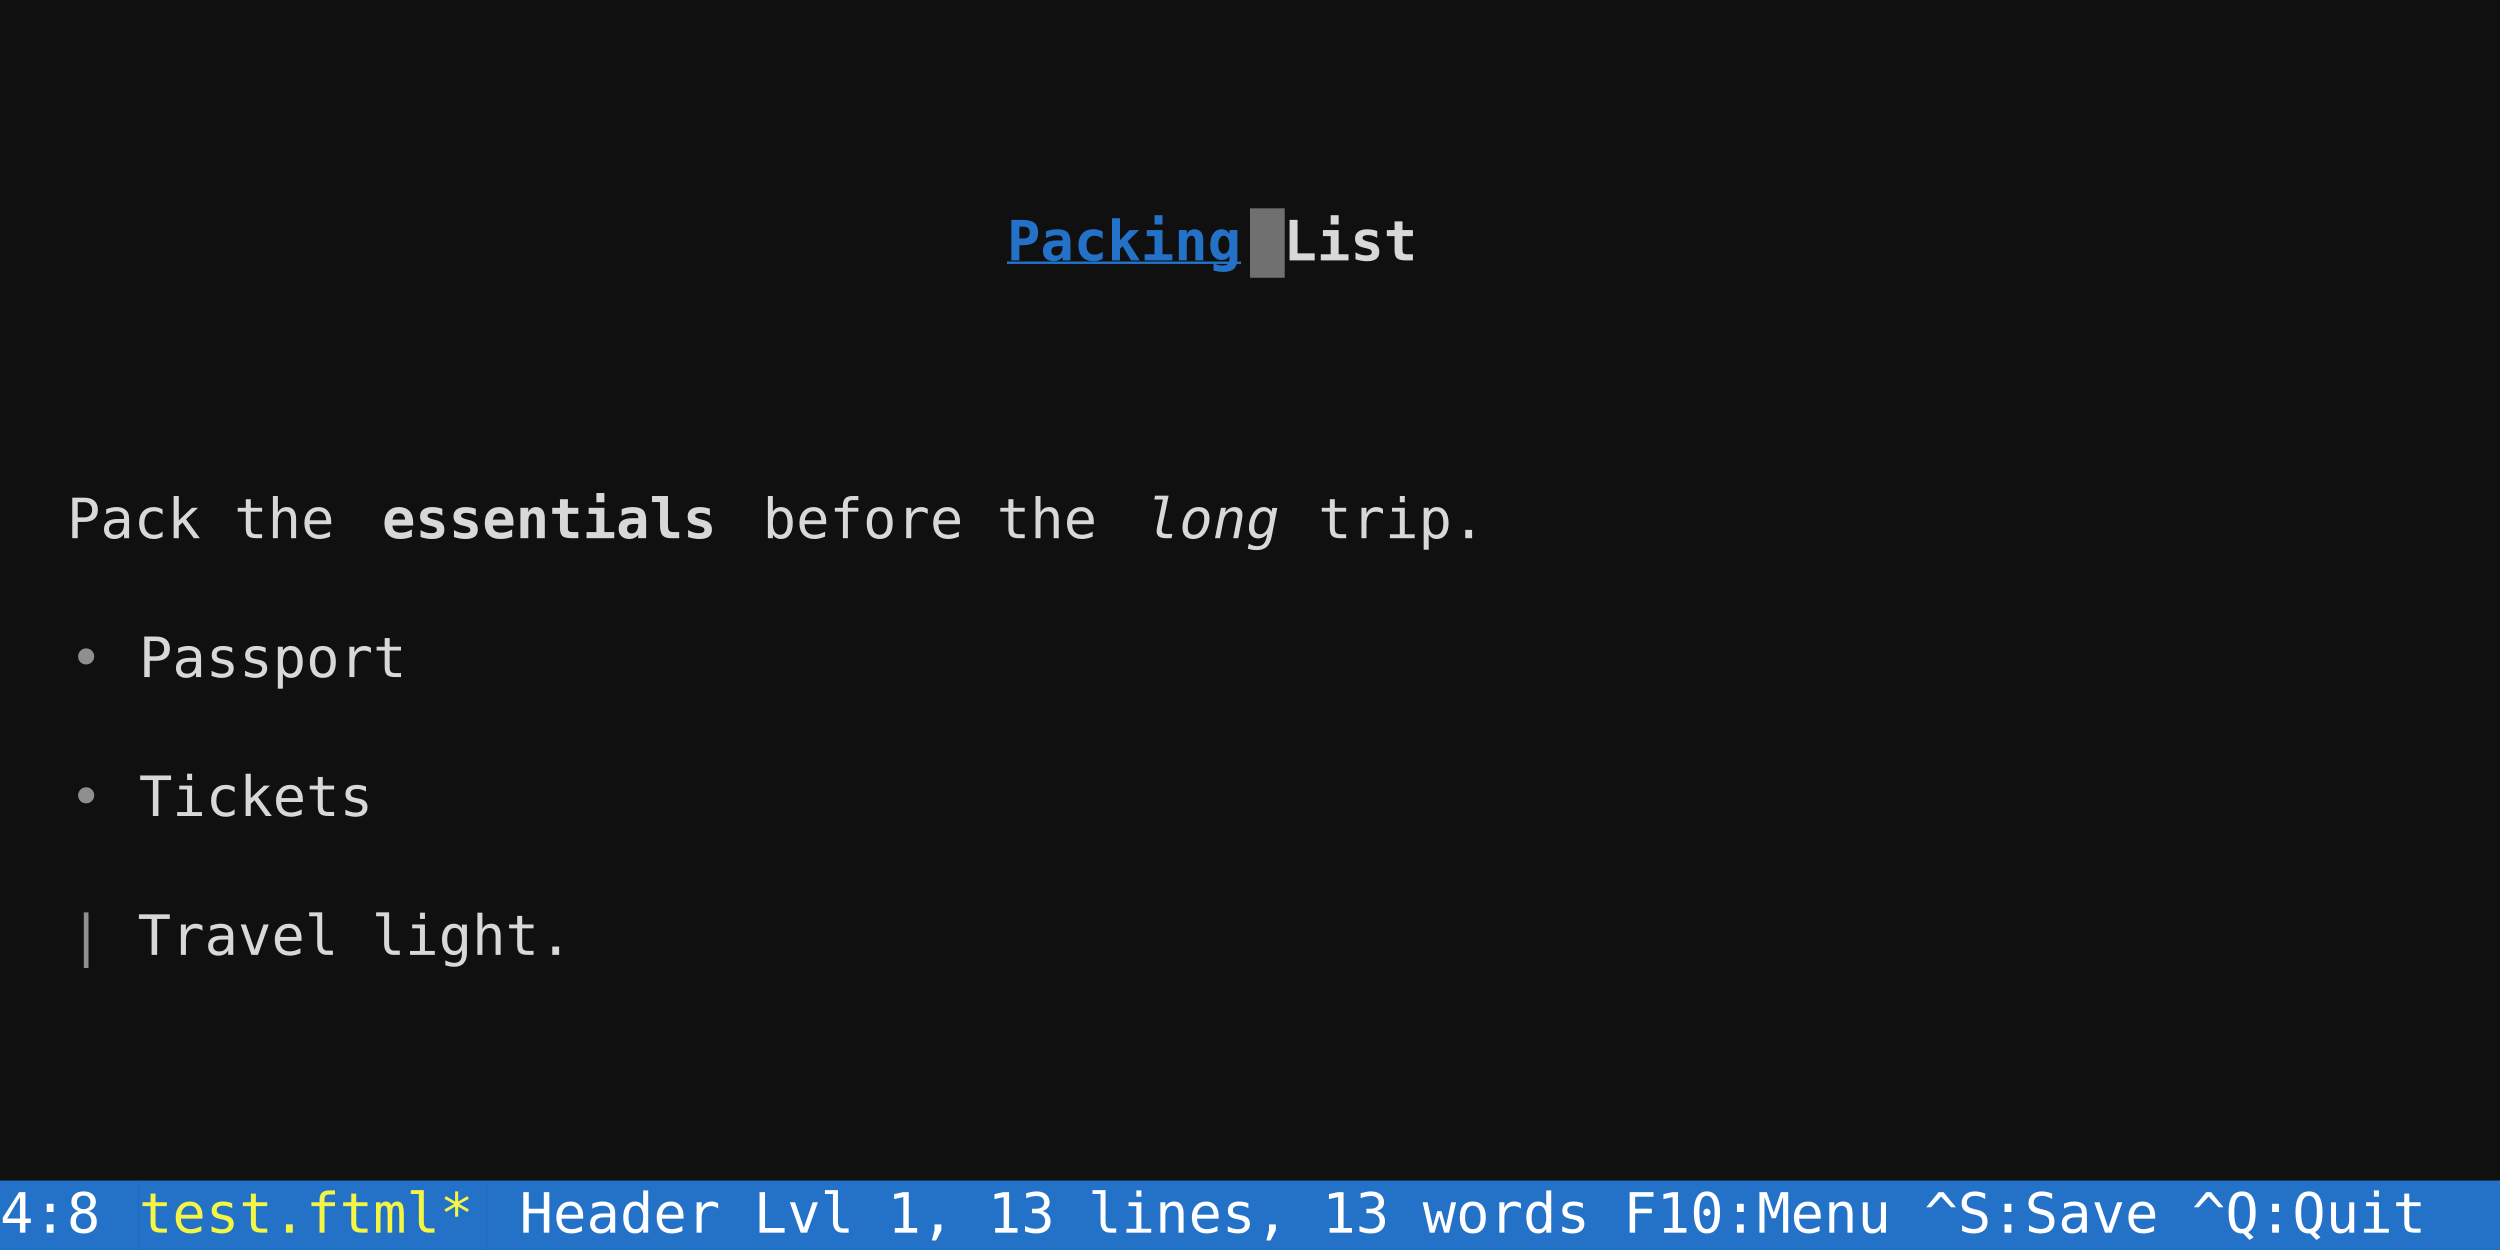
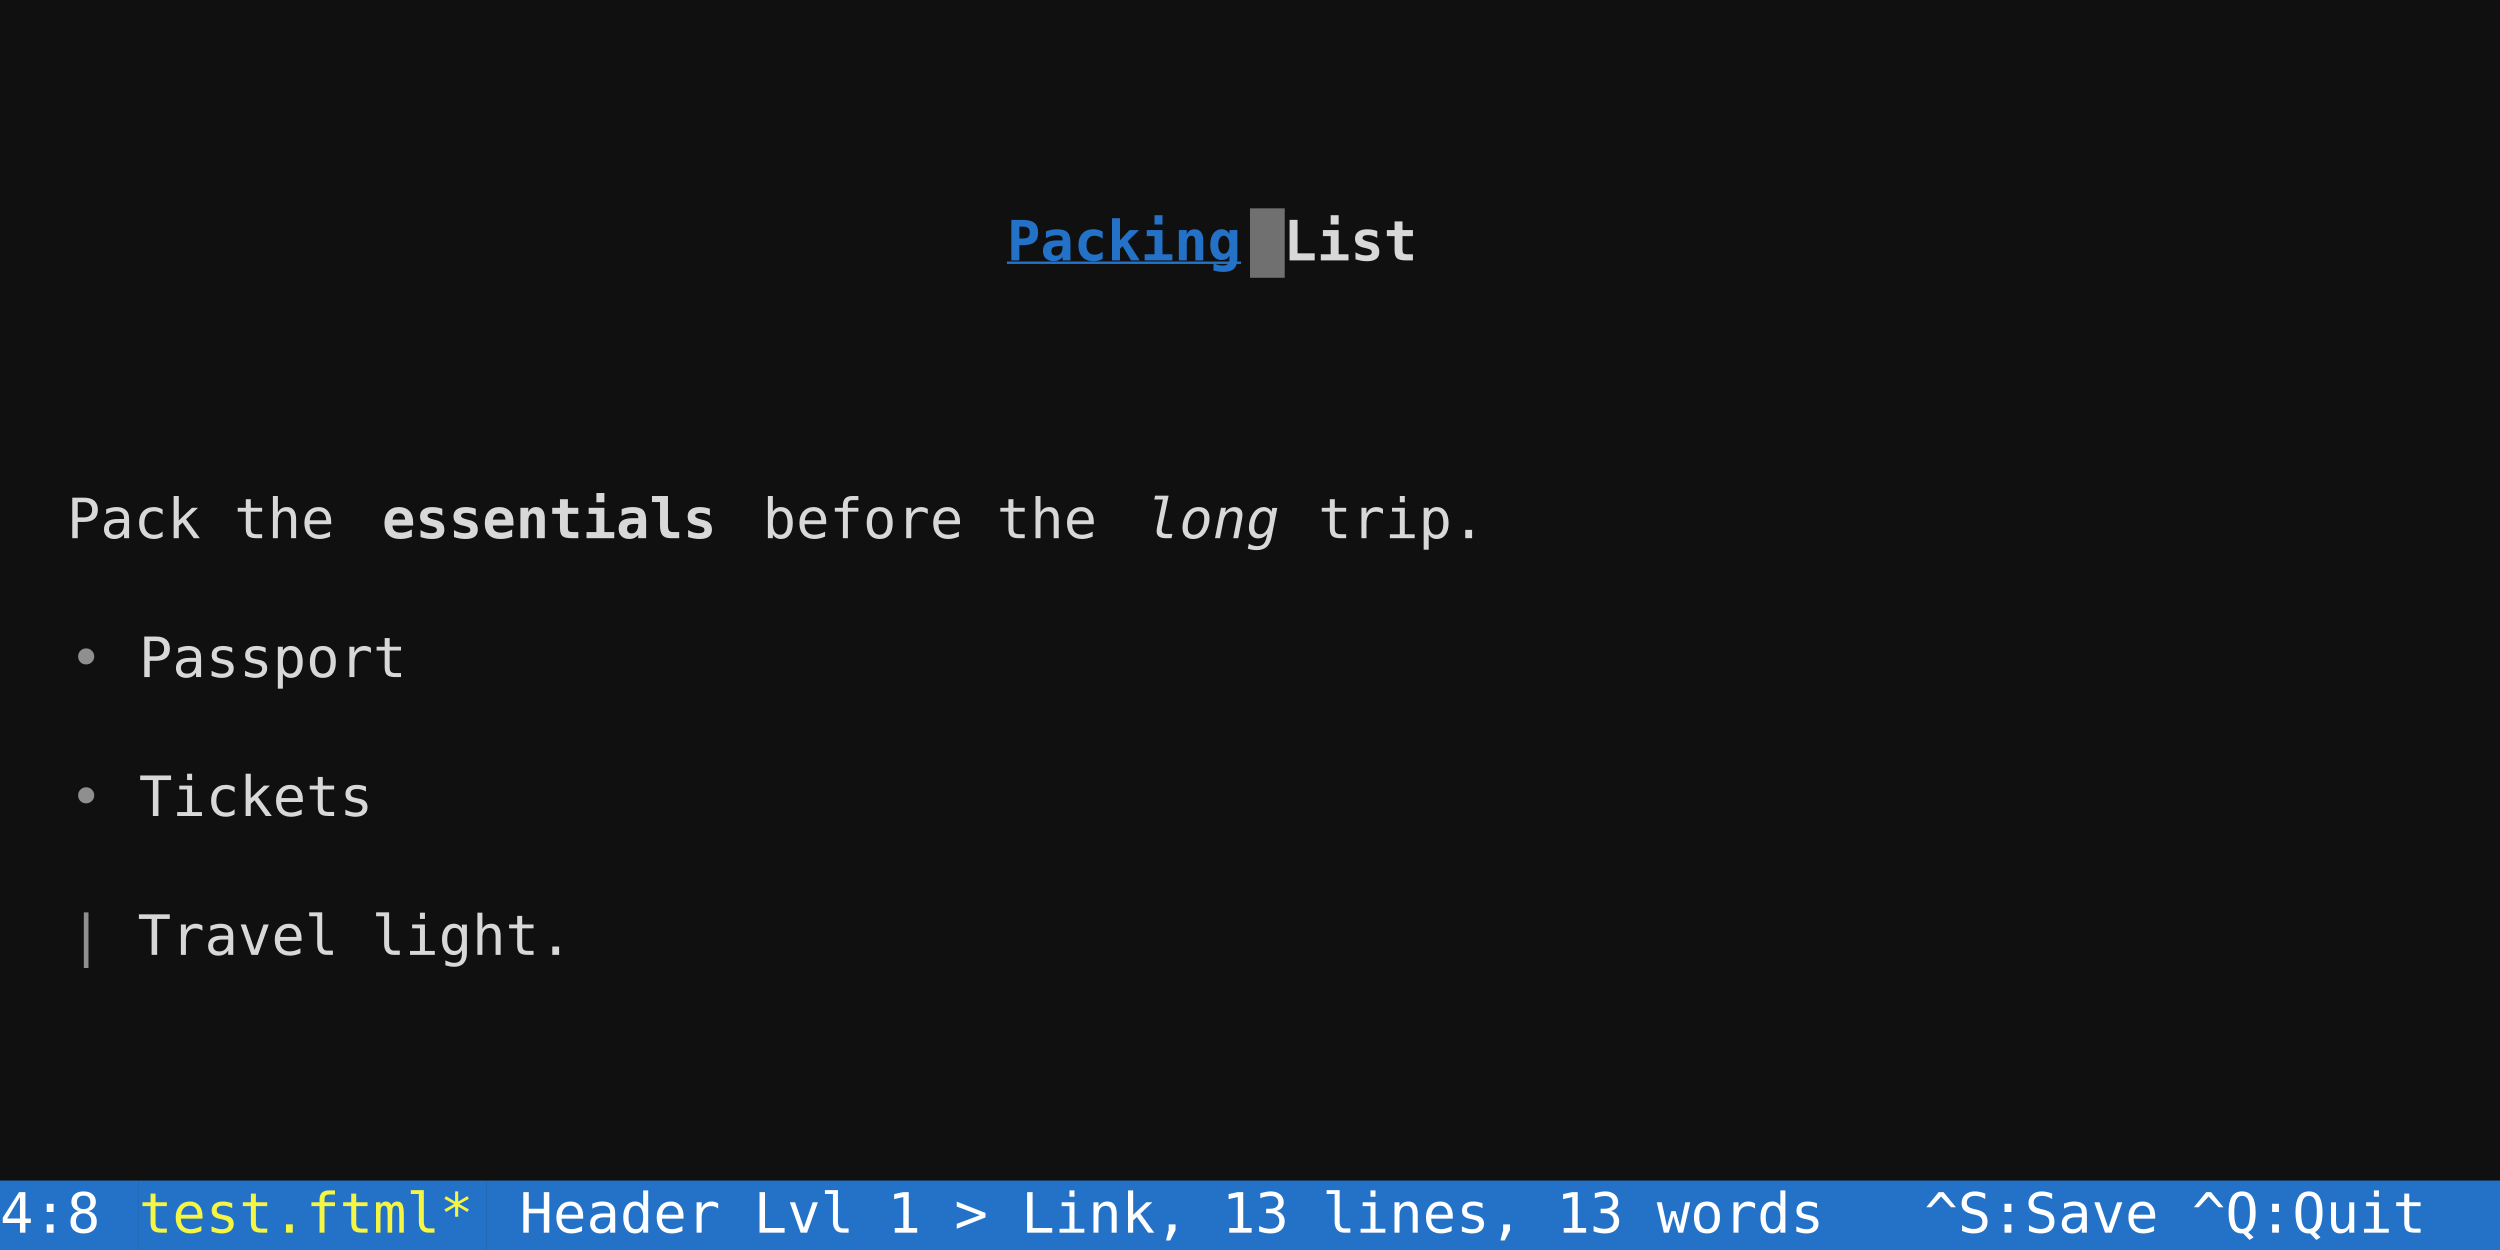
<svg xmlns="http://www.w3.org/2000/svg" width="720" height="360" viewBox="0 0 720 360" font-family="'DejaVu Sans Mono', Menlo, Consolas, monospace" font-size="16px">
  <rect width="100%" height="100%" fill="#101010" />
  <text x="290" y="75" fill="#2472c8" textLength="70" lengthAdjust="spacingAndGlyphs" xml:space="preserve" font-weight="bold" text-decoration="underline">Packing</text>
  <text x="360" y="75" fill="#d8d8d8" textLength="50" lengthAdjust="spacingAndGlyphs" xml:space="preserve" font-weight="bold"> List</text>
  <text x="0" y="155" fill="#d8d8d8" textLength="110" lengthAdjust="spacingAndGlyphs" xml:space="preserve">  Pack the </text>
  <text x="110" y="155" fill="#d8d8d8" textLength="100" lengthAdjust="spacingAndGlyphs" xml:space="preserve" font-weight="bold">essentials</text>
  <text x="210" y="155" fill="#d8d8d8" textLength="120" lengthAdjust="spacingAndGlyphs" xml:space="preserve"> before the </text>
  <text x="330" y="155" fill="#d8d8d8" textLength="40" lengthAdjust="spacingAndGlyphs" xml:space="preserve" font-style="italic">long</text>
  <text x="370" y="155" fill="#d8d8d8" textLength="350" lengthAdjust="spacingAndGlyphs" xml:space="preserve"> trip.                             </text>
  <text x="20" y="195" fill="#e5e5e5" textLength="20" lengthAdjust="spacingAndGlyphs" xml:space="preserve" opacity="0.6">• </text>
  <text x="40" y="195" fill="#d8d8d8" textLength="680" lengthAdjust="spacingAndGlyphs" xml:space="preserve">Passport                                                            </text>
  <text x="20" y="235" fill="#e5e5e5" textLength="20" lengthAdjust="spacingAndGlyphs" xml:space="preserve" opacity="0.6">• </text>
  <text x="40" y="235" fill="#d8d8d8" textLength="680" lengthAdjust="spacingAndGlyphs" xml:space="preserve">Tickets                                                             </text>
  <text x="20" y="275" fill="#e5e5e5" textLength="10" lengthAdjust="spacingAndGlyphs" xml:space="preserve" opacity="0.6">|</text>
  <text x="30" y="275" fill="#d8d8d8" textLength="690" lengthAdjust="spacingAndGlyphs" xml:space="preserve"> Travel light.                                                       </text>
  <rect x="0" y="340" width="40" height="20" fill="#2472c8" />
  <text x="0" y="355" fill="#ffffff" textLength="40" lengthAdjust="spacingAndGlyphs" xml:space="preserve">4:8 </text>
  <rect x="40" y="340" width="100" height="20" fill="#2472c8" />
  <text x="40" y="355" fill="#f5f543" textLength="100" lengthAdjust="spacingAndGlyphs" xml:space="preserve">test.ftml*</text>
  <rect x="140" y="340" width="580" height="20" fill="#2472c8" />
-   <text x="140" y="355" fill="#ffffff" textLength="580" lengthAdjust="spacingAndGlyphs" xml:space="preserve"> Header Lvl 1, 13 lines, 13 words F10:Menu ^S:Save ^Q:Quit</text>
+   <text x="140" y="355" fill="#ffffff" textLength="580" lengthAdjust="spacingAndGlyphs" xml:space="preserve"> Header Lvl 1 &gt; Link, 13 lines, 13 words   ^S:Save ^Q:Quit</text>
  <rect x="360" y="60" width="10" height="20" fill="#ffffff" fill-opacity="0.4" />
</svg>
